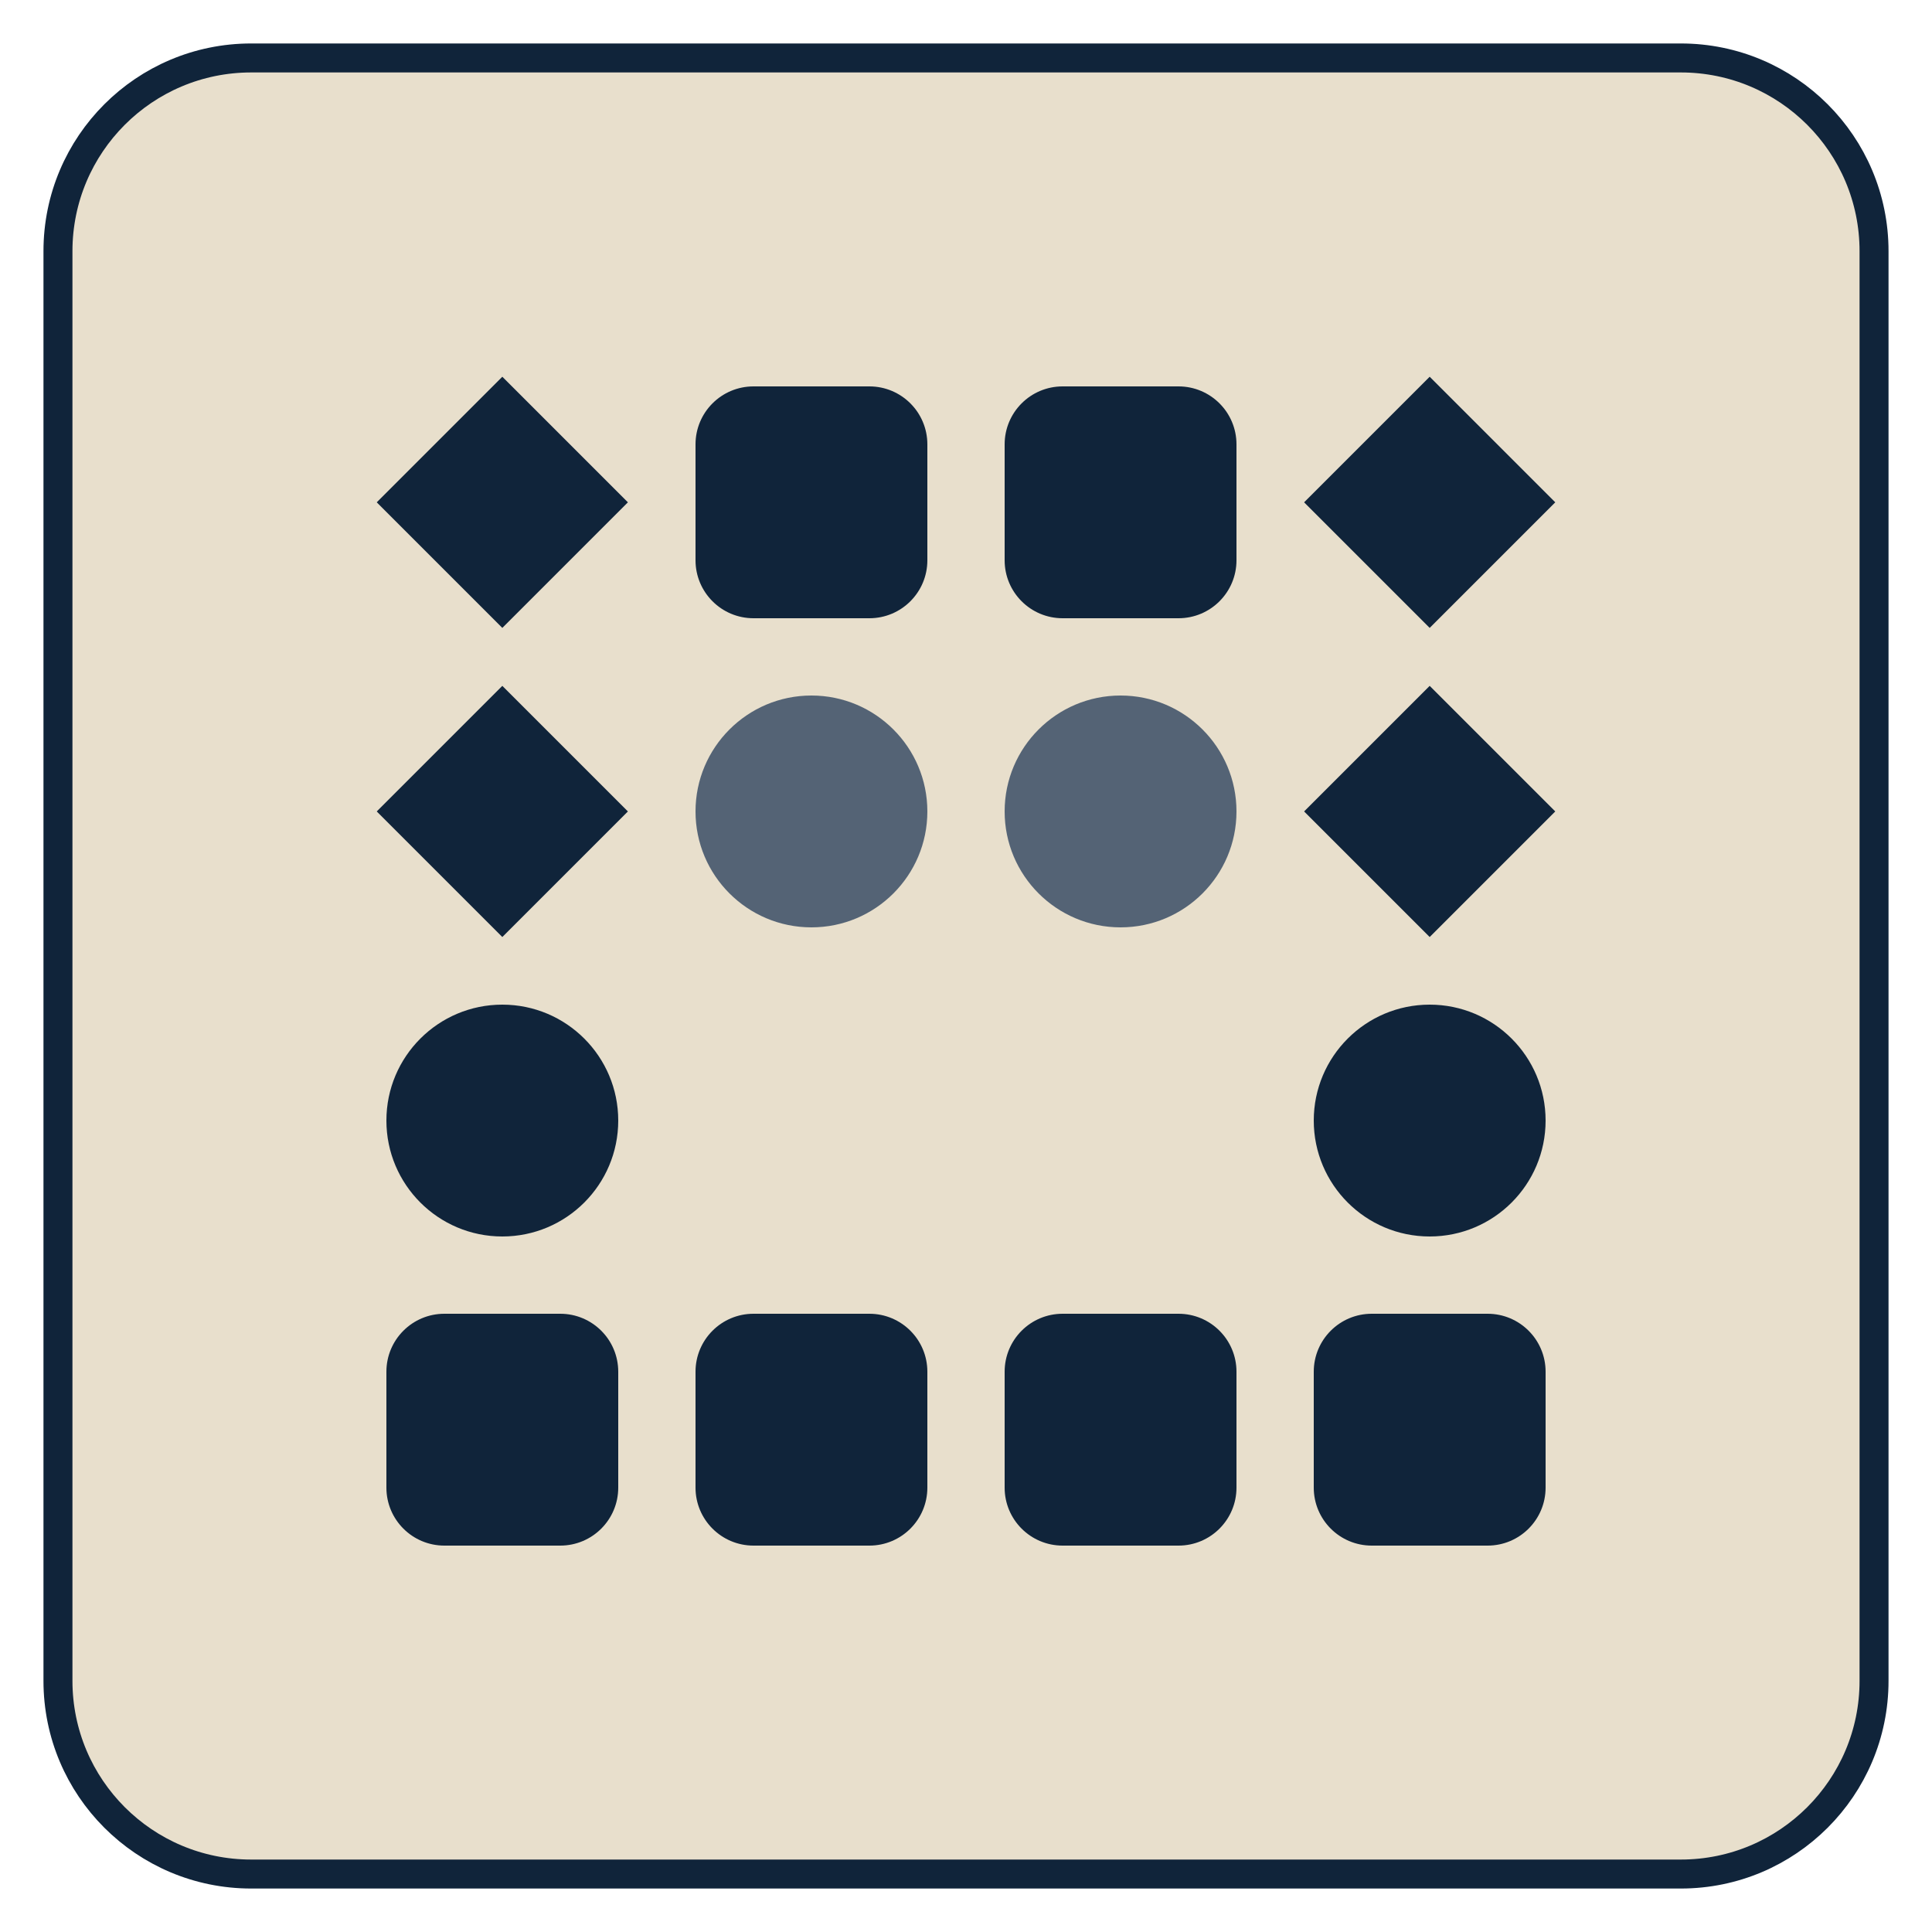
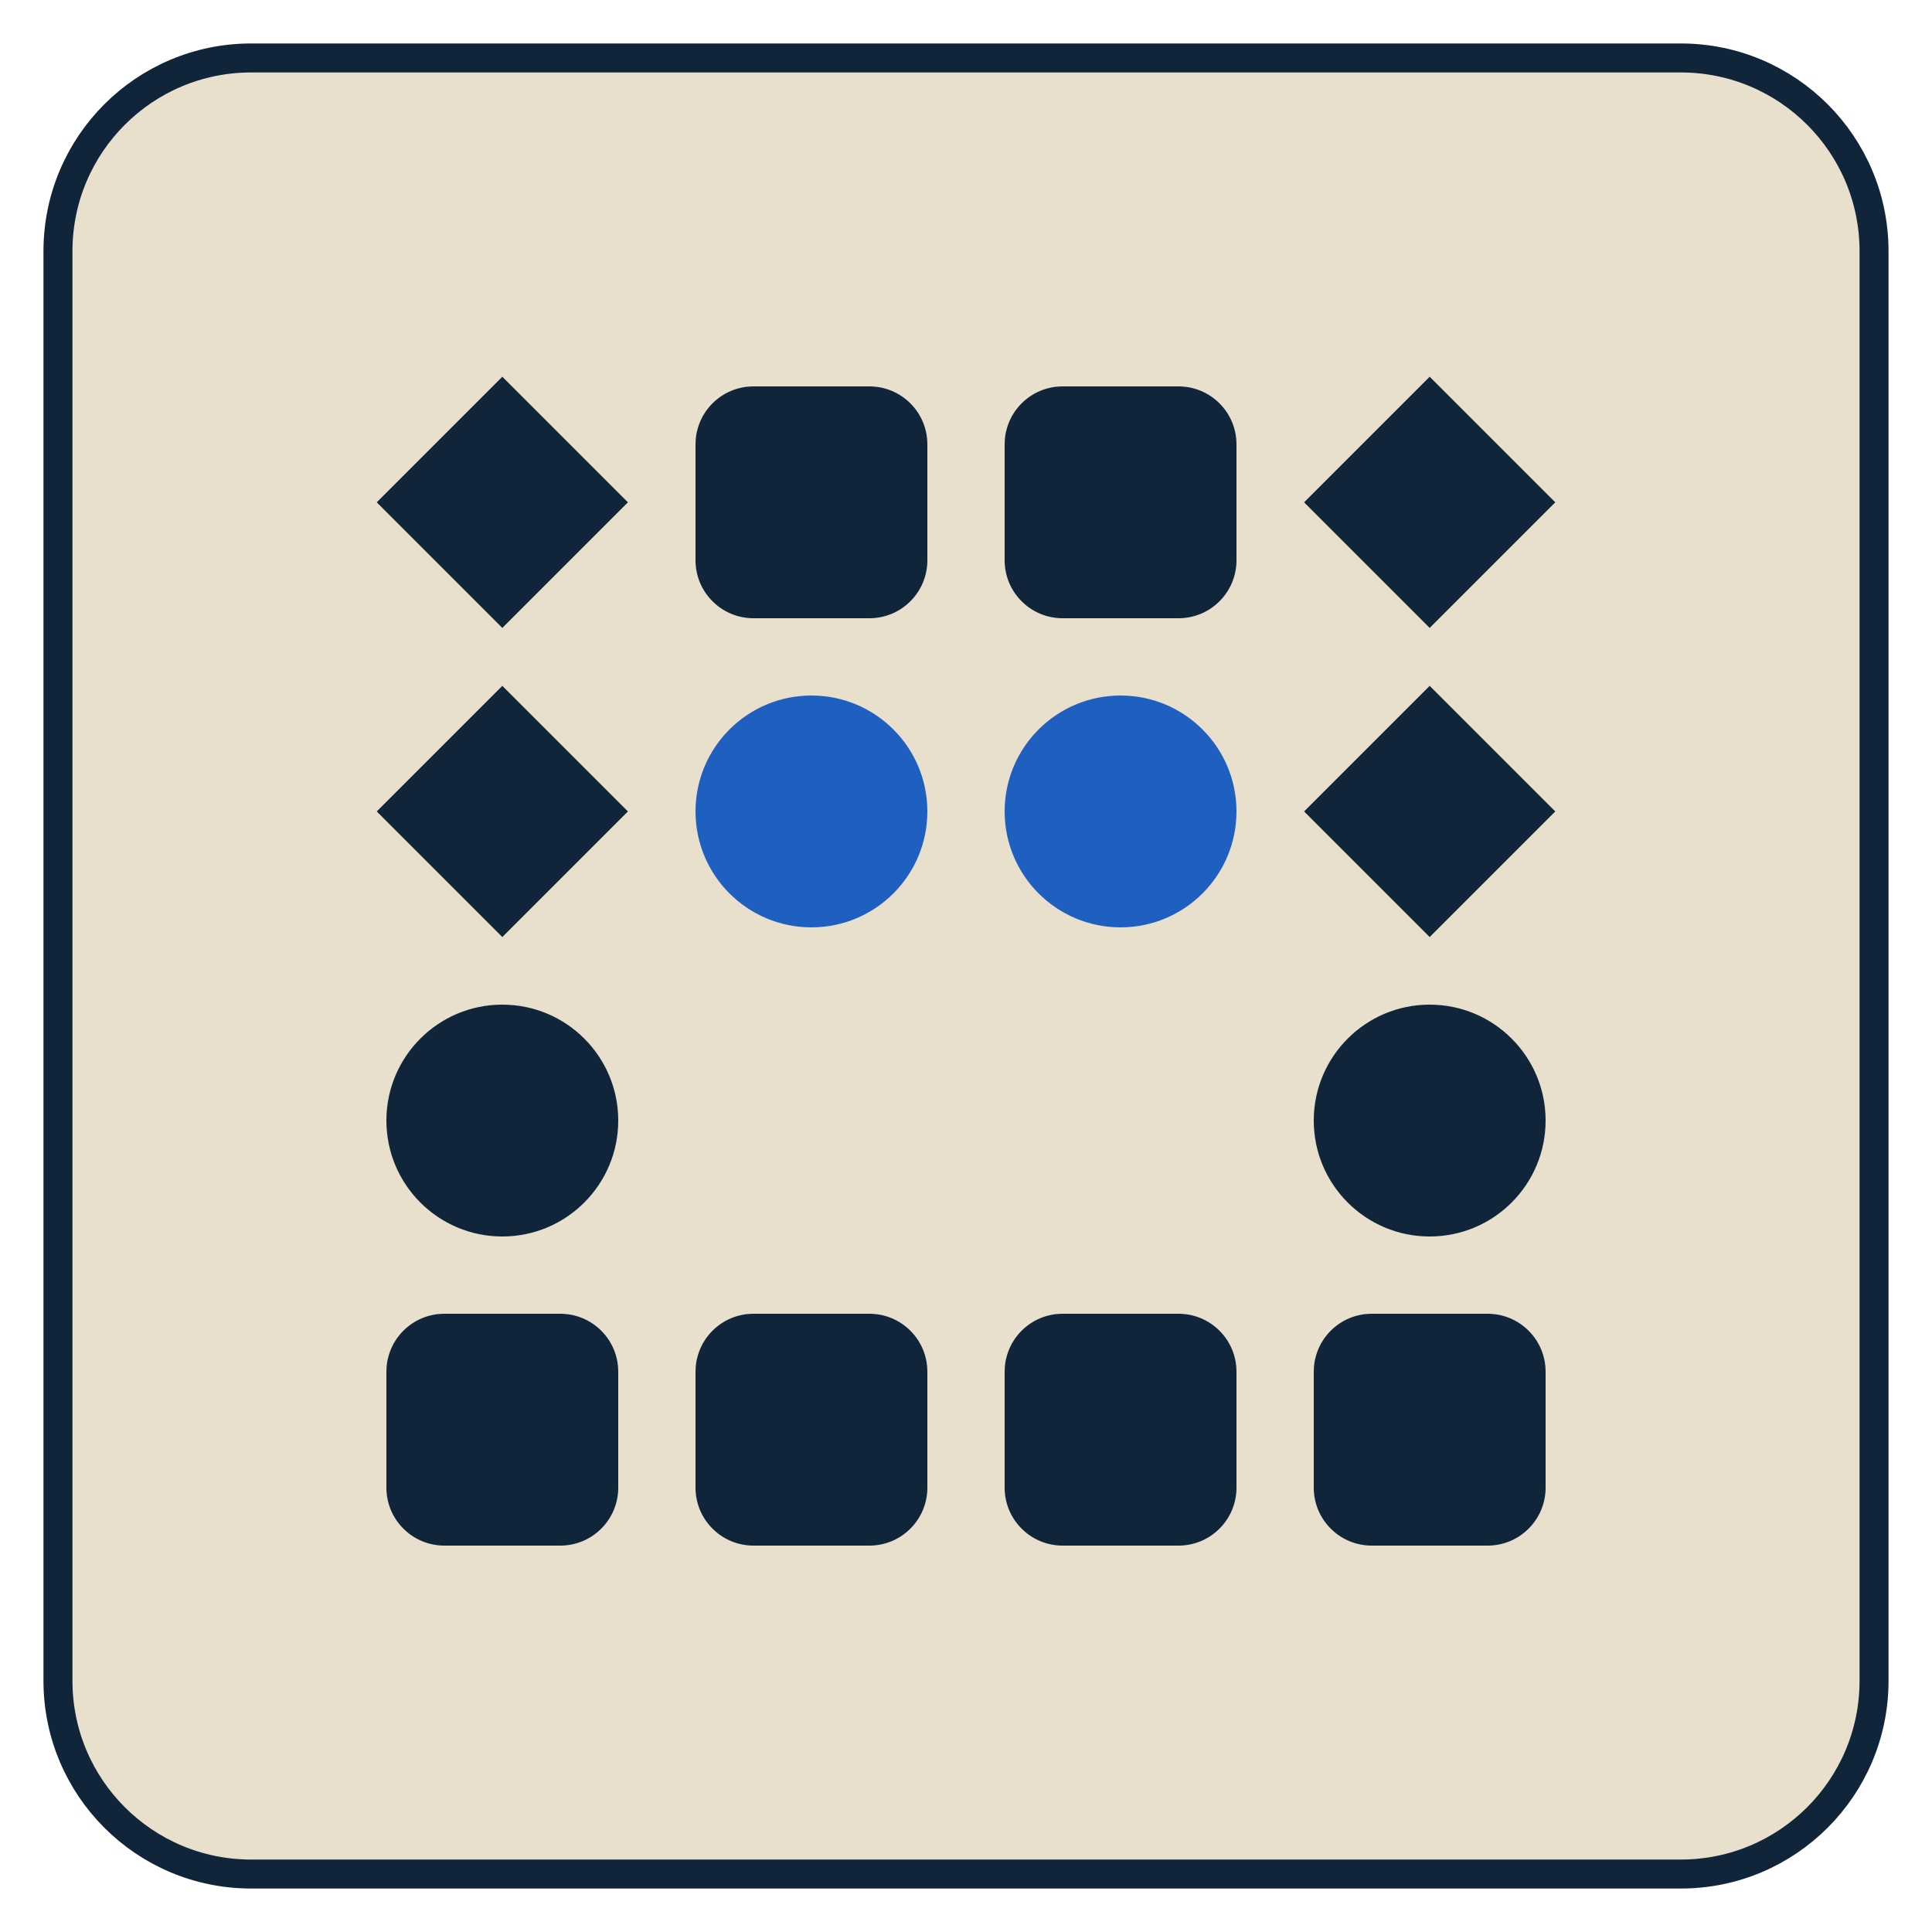
<svg xmlns="http://www.w3.org/2000/svg" viewBox="0 0 200 200" role="img" aria-hidden="true">
  <rect x="6" y="6" width="188" height="188" rx="20" fill="#e8dfcc" stroke="#10243a" stroke-width="3" />
  <path d="M52,39 L65,52 L52,65 L39,52 Z" fill="#10243a" />
  <rect x="72" y="40" width="24" height="24" rx="6" fill="#10243a" />
  <rect x="104" y="40" width="24" height="24" rx="6" fill="#10243a" />
  <path d="M148,39 L161,52 L148,65 L135,52 Z" fill="#10243a" />
  <path d="M52,71 L65,84 L52,97 L39,84 Z" fill="#10243a" />
-   <circle cx="84" cy="84" r="12" fill="#546375" />
-   <circle cx="116" cy="84" r="12" fill="#546375" />
+   <circle cx="84" cy="84" r="12" fill="#1f5fbf" />
+   <circle cx="116" cy="84" r="12" fill="#1f5fbf" />
  <path d="M148,71 L161,84 L148,97 L135,84 Z" fill="#10243a" />
  <circle cx="52" cy="116" r="12" fill="#10243a" />
  <circle cx="148" cy="116" r="12" fill="#10243a" />
  <rect x="40" y="136" width="24" height="24" rx="6" fill="#10243a" />
  <rect x="72" y="136" width="24" height="24" rx="6" fill="#10243a" />
  <rect x="104" y="136" width="24" height="24" rx="6" fill="#10243a" />
  <rect x="136" y="136" width="24" height="24" rx="6" fill="#10243a" />
</svg>
